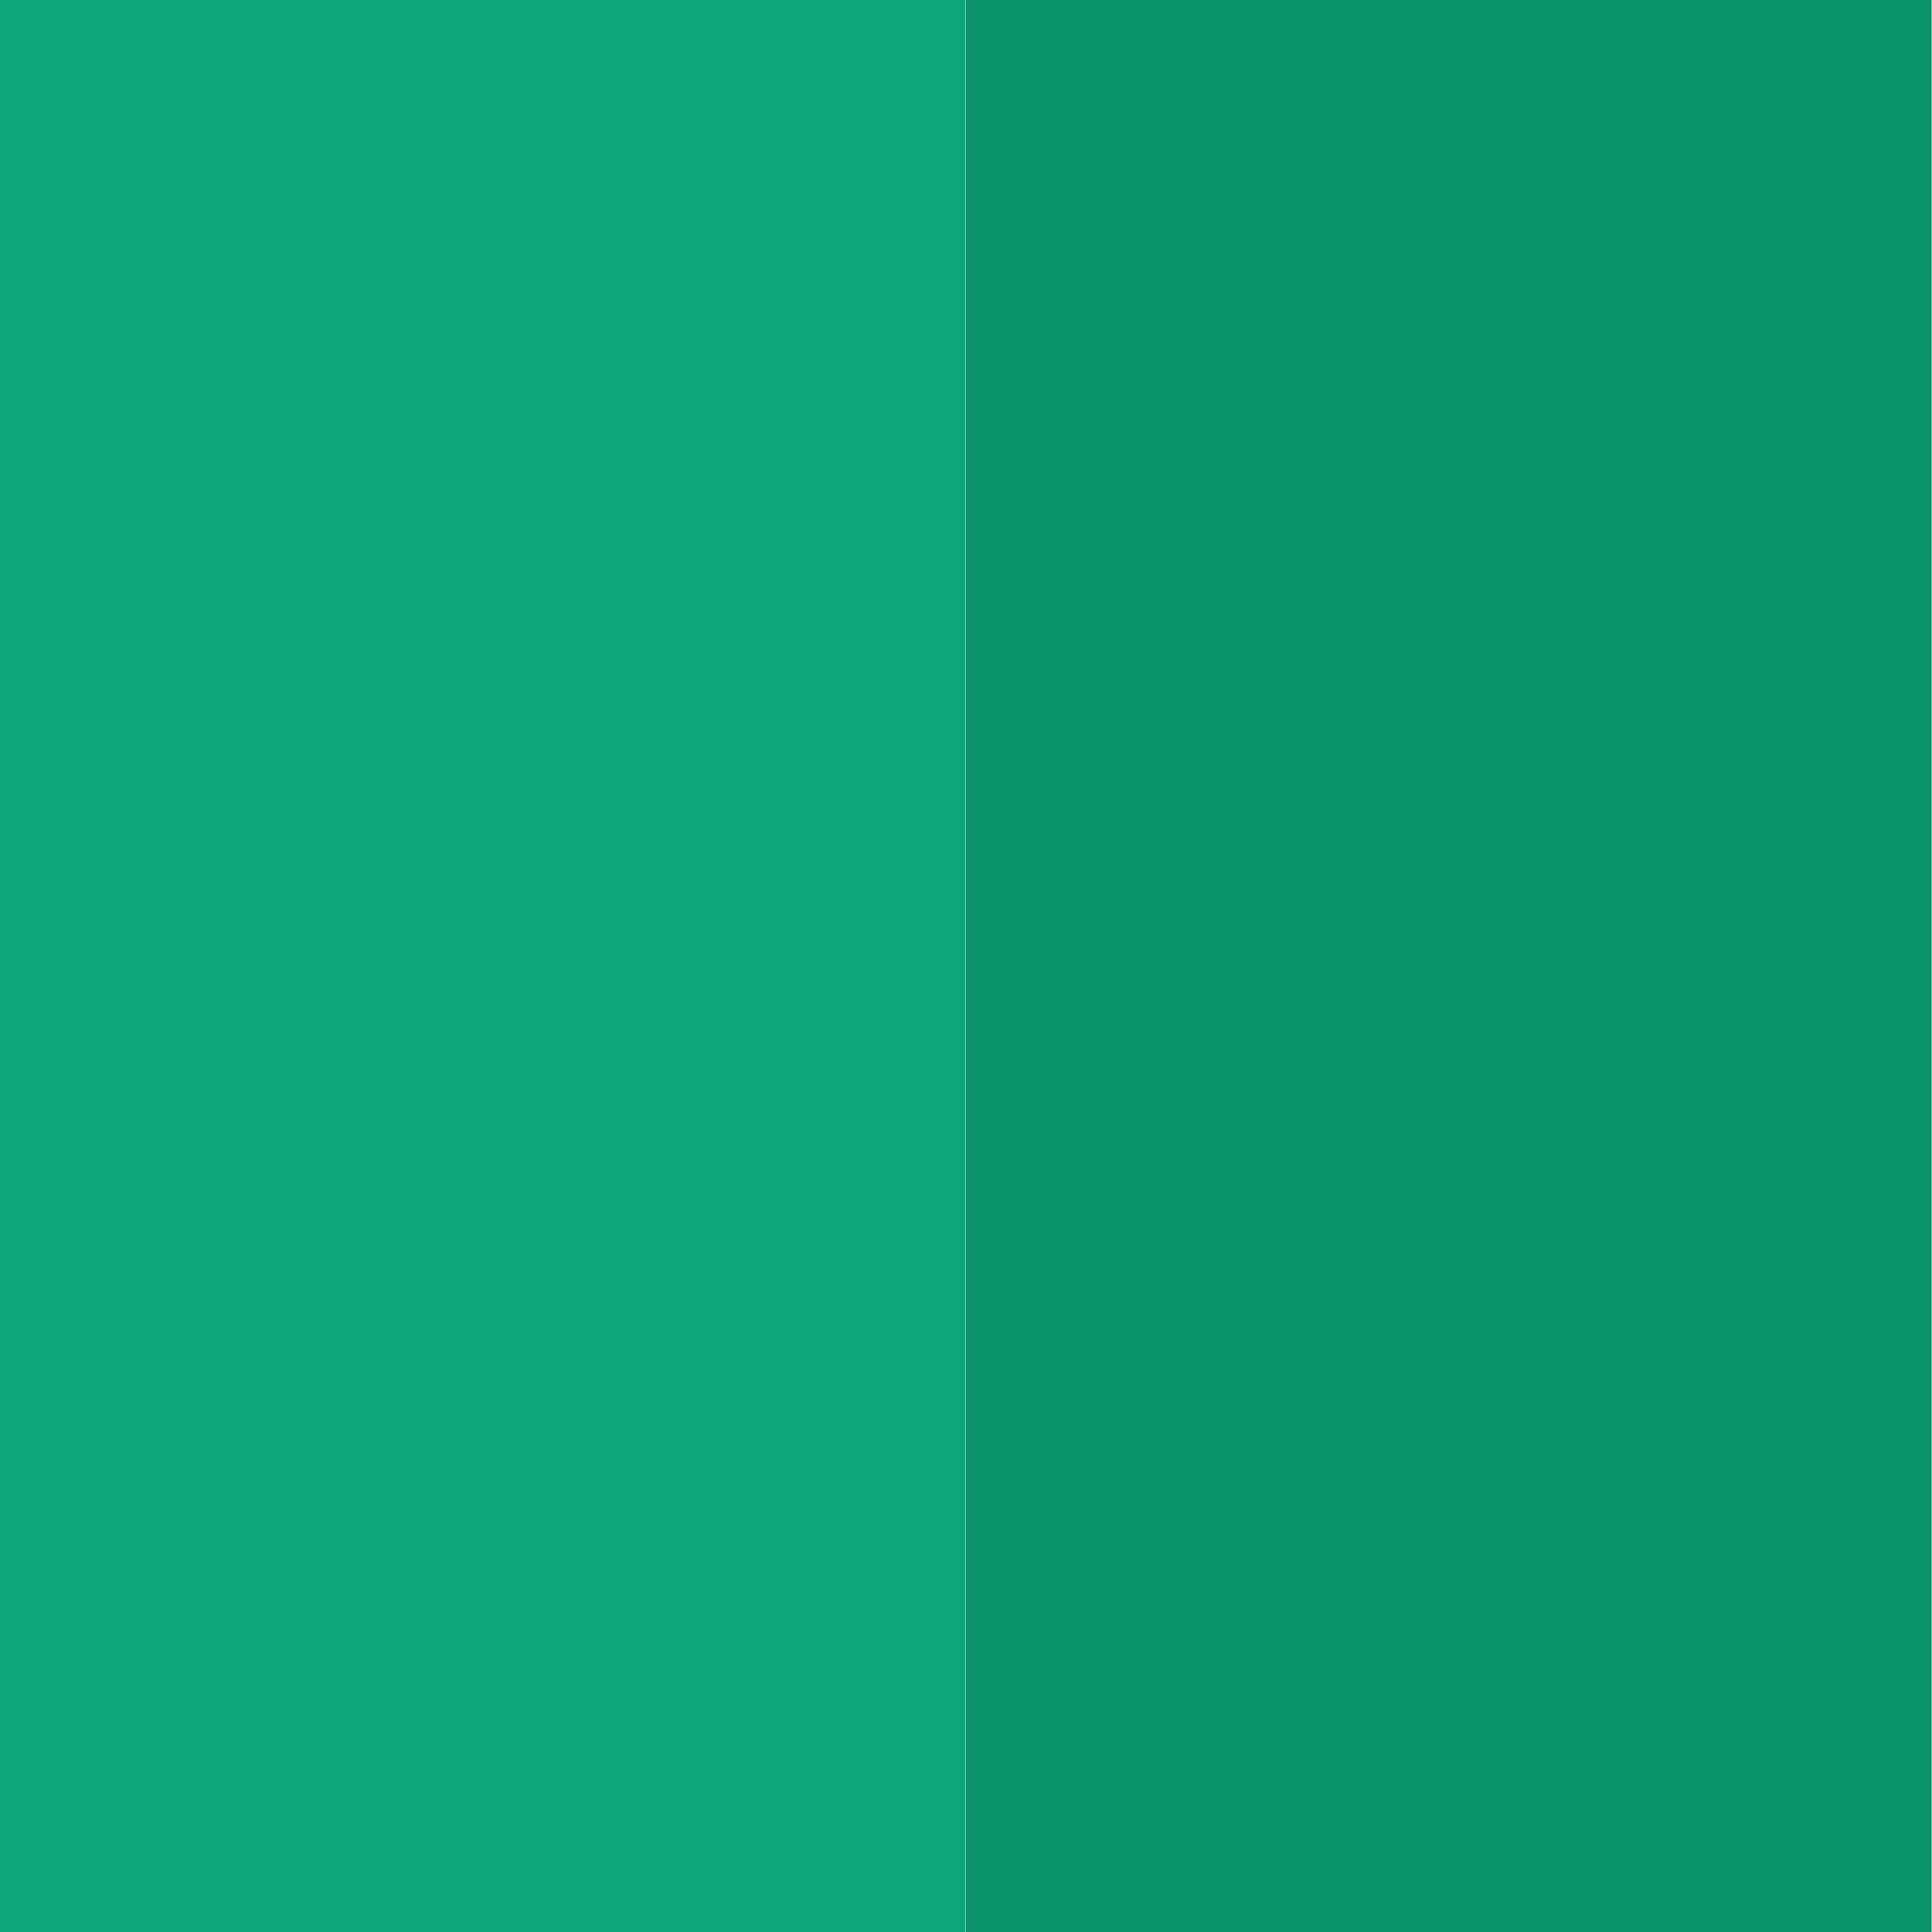
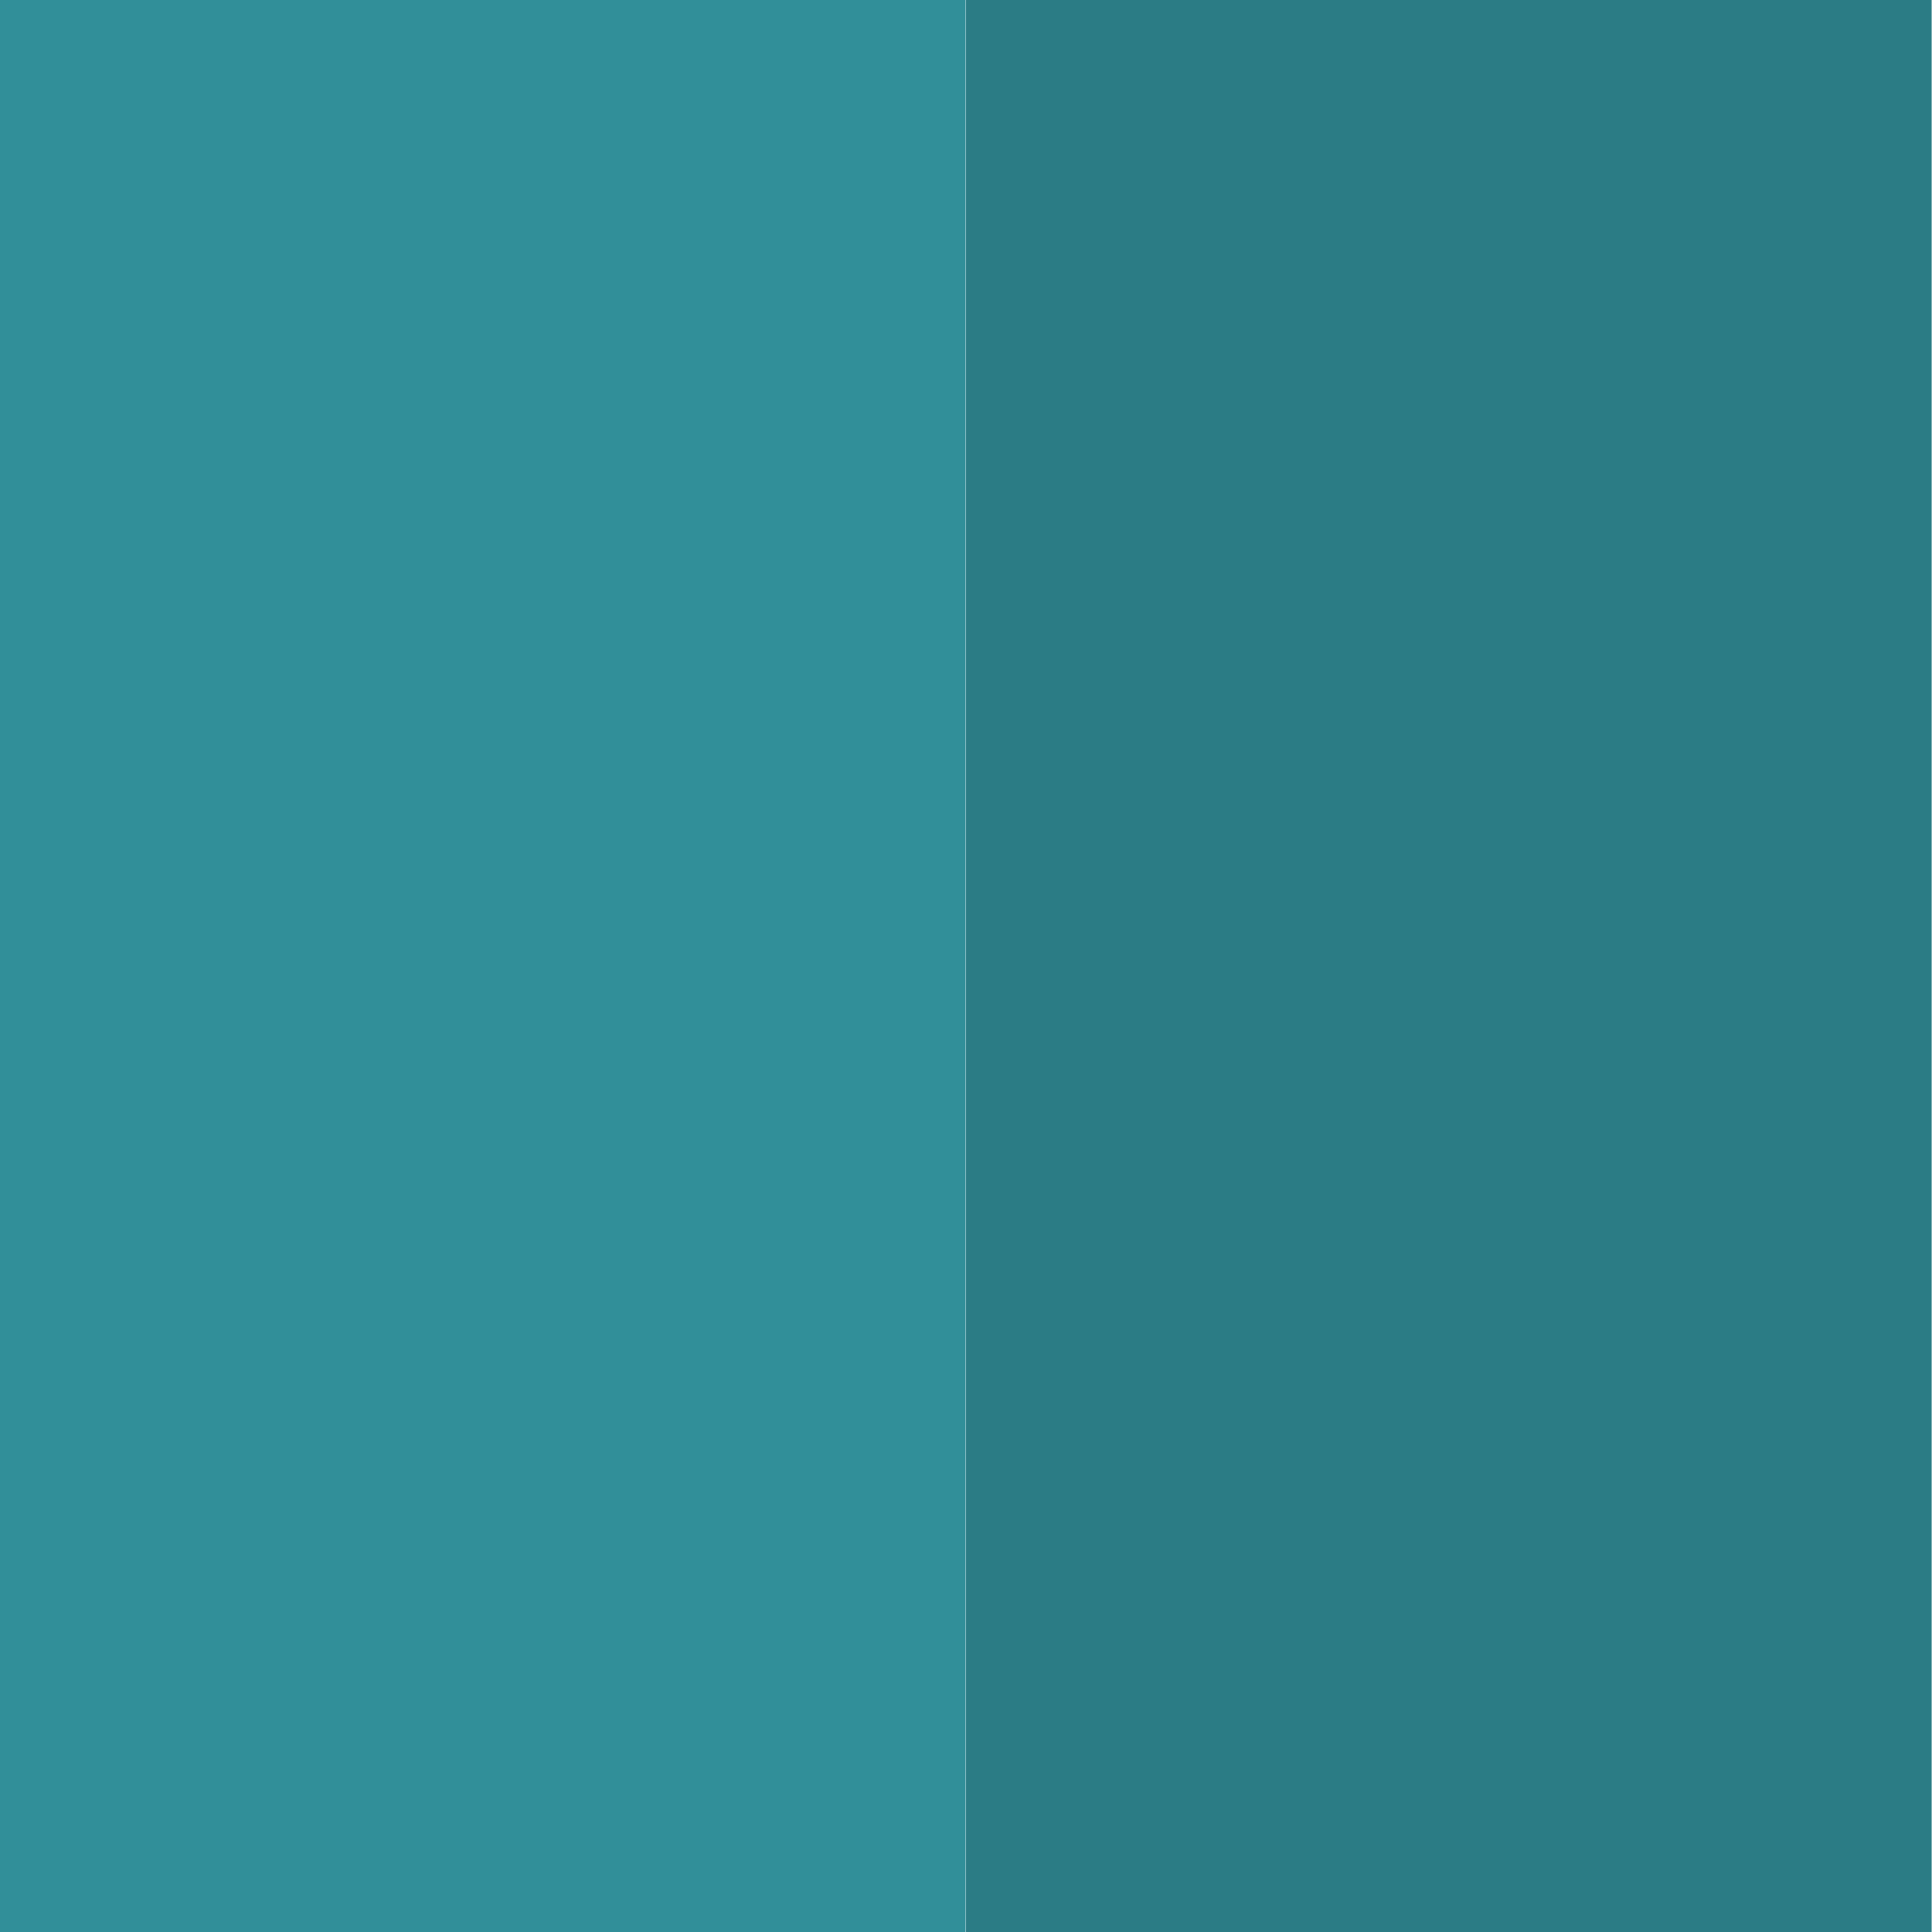
<svg xmlns="http://www.w3.org/2000/svg" id="e0ZaAuIg9hK1" viewBox="0 0 1 1" shape-rendering="geometricPrecision" text-rendering="geometricPrecision">
-   <rect id="e0ZaAuIg9hK2" width="1.273" height="1" rx="0" ry="0" transform="matrix(0.392624 0 0 1 0.5 0)" fill="rgb(10,145,103)" stroke="none" stroke-width="0" stroke-miterlimit="1" />
-   <rect id="e0ZaAuIg9hK3" width="1.273" height="1" rx="0" ry="0" transform="matrix(0.392624 0 0 1 0 0)" fill="rgb(13,166,120)" stroke="none" stroke-width="0" stroke-miterlimit="1" />
+   <rect id="e0ZaAuIg9hK2" width="1.273" height="1" rx="0" ry="0" transform="matrix(0.392624 0 0 1 0.5 0)" fill="#2B7C85" stroke="none" stroke-width="0" stroke-miterlimit="1" />
+   <rect id="e0ZaAuIg9hK3" width="1.273" height="1" rx="0" ry="0" transform="matrix(0.392624 0 0 1 0 0)" fill="#318f99" stroke="none" stroke-width="0" stroke-miterlimit="1" />
</svg>
